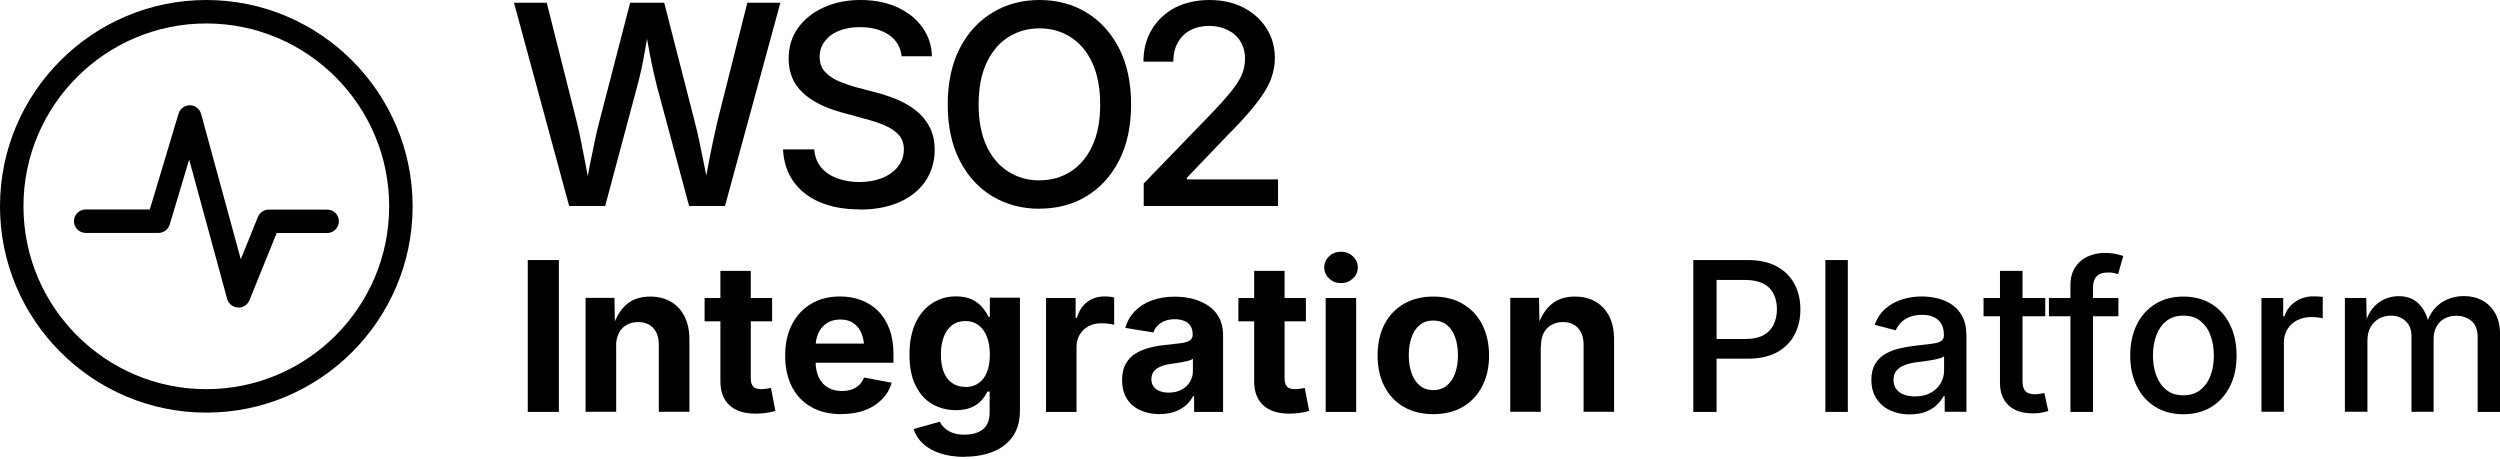
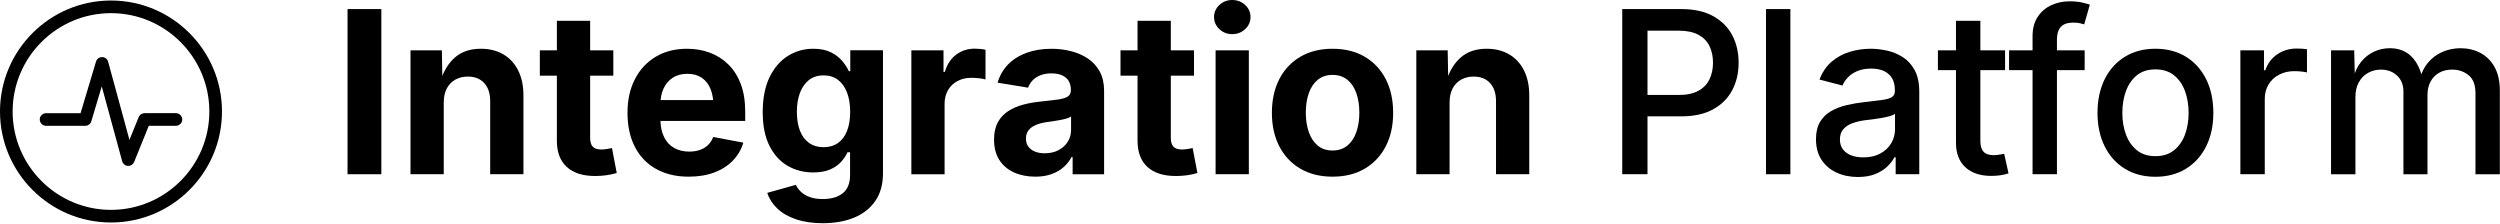
- <svg xmlns="http://www.w3.org/2000/svg" id="Layer_1" version="1.1" viewBox="0 0 245.14 45">
-   <g>
-     <path d="M23.38,30.15s-.05,0-.07,0c-.49-.03-.91-.37-1.04-.85l-3.72-13.65-1.91,6.37c-.15.49-.59.82-1.1.82h-7.14c-.64,0-1.15-.52-1.15-1.15s.52-1.15,1.15-1.15h6.29l2.82-9.4c.15-.49.59-.82,1.1-.82,0,0,0,0,.01,0,.51,0,.96.35,1.1.85l3.89,14.25,1.68-4.15c.18-.43.6-.72,1.07-.72h5.72c.64,0,1.15.52,1.15,1.15s-.52,1.15-1.15,1.15h-4.95l-2.67,6.59c-.18.44-.6.72-1.07.72Z" />
-     <path d="M20.23,40.46C9.08,40.46,0,31.39,0,20.23S9.08,0,20.23,0s20.23,9.08,20.23,20.23-9.08,20.23-20.23,20.23ZM20.23,2.3C10.34,2.3,2.3,10.34,2.3,20.23s8.04,17.93,17.93,17.93,17.93-8.04,17.93-17.93S30.12,2.3,20.23,2.3Z" />
-   </g>
-   <g>
-     <path d="M55.81,20.2L50.4.27h3.21l2.88,11.42c.18.7.34,1.44.49,2.19.15.76.3,1.52.45,2.3.15.78.29,1.55.42,2.33h-.45c.14-.78.29-1.55.44-2.33.15-.78.31-1.54.47-2.3.16-.76.33-1.49.52-2.19L61.79.27h3.34l2.93,11.42c.19.7.36,1.44.52,2.19.16.76.32,1.52.47,2.3.16.78.31,1.55.45,2.33h-.48c.14-.78.28-1.55.43-2.33.14-.78.3-1.54.46-2.3.16-.76.33-1.49.49-2.19l2.88-11.42h3.24l-5.43,19.93h-3.52l-3.17-11.81c-.24-.93-.46-1.93-.67-3.02-.21-1.09-.41-2.28-.63-3.58h.7c-.22,1.25-.43,2.4-.61,3.46-.18,1.06-.41,2.11-.69,3.14l-3.16,11.81h-3.53Z" />
-     <path d="M84.26,20.53c-1.49,0-2.78-.24-3.88-.71s-1.96-1.15-2.58-2.03c-.62-.88-.96-1.92-1.02-3.14h3.06c.06.72.3,1.32.7,1.79s.93.82,1.59,1.06c.65.23,1.36.35,2.11.35.85,0,1.6-.13,2.25-.39.66-.26,1.17-.64,1.56-1.12.38-.49.58-1.05.58-1.69,0-.58-.17-1.05-.5-1.42-.33-.37-.79-.68-1.35-.92-.57-.25-1.21-.46-1.93-.65l-2.33-.64c-1.63-.44-2.9-1.08-3.82-1.94-.91-.86-1.37-1.97-1.37-3.33,0-1.15.31-2.16.93-3.02.62-.86,1.46-1.53,2.53-2.01C81.85.24,83.05,0,84.39,0s2.57.24,3.61.72c1.04.48,1.85,1.13,2.45,1.96.59.83.9,1.77.93,2.84h-2.97c-.1-.91-.52-1.61-1.26-2.11-.75-.5-1.68-.75-2.82-.75-.8,0-1.5.13-2.09.37s-1.05.6-1.38,1.04c-.33.44-.49.94-.49,1.5,0,.63.19,1.14.58,1.53.39.39.86.7,1.42.92s1.09.41,1.6.54l1.94.51c.63.16,1.29.38,1.96.65.67.27,1.3.62,1.87,1.06.57.43,1.03.97,1.38,1.61.35.64.53,1.41.53,2.31,0,1.12-.29,2.13-.87,3.01-.58.88-1.42,1.58-2.52,2.08-1.1.5-2.43.76-3.99.76Z" />
-     <path d="M101.93,20.47c-1.72,0-3.26-.41-4.62-1.22-1.36-.82-2.43-1.99-3.21-3.52s-1.17-3.36-1.17-5.48.39-3.96,1.17-5.49,1.85-2.7,3.21-3.52C98.67.41,100.21,0,101.93,0s3.26.41,4.61,1.23c1.35.82,2.42,2,3.2,3.52.78,1.53,1.17,3.36,1.17,5.49s-.39,3.95-1.17,5.48c-.78,1.53-1.85,2.7-3.2,3.52-1.35.82-2.89,1.22-4.61,1.22ZM101.93,17.68c1.13,0,2.15-.28,3.04-.85.9-.57,1.61-1.4,2.13-2.51.52-1.11.78-2.47.78-4.07s-.26-2.99-.78-4.1c-.52-1.11-1.23-1.95-2.13-2.52-.9-.57-1.91-.85-3.04-.85s-2.16.29-3.06.86c-.9.57-1.61,1.41-2.13,2.52-.52,1.11-.78,2.47-.78,4.09s.26,2.96.78,4.07c.52,1.11,1.23,1.94,2.13,2.51.9.57,1.92.86,3.06.86Z" />
-     <path d="M112.15,20.2v-2.21l6.77-7c.7-.73,1.28-1.38,1.74-1.94.46-.56.82-1.1,1.06-1.62.24-.52.36-1.07.36-1.66,0-.67-.15-1.24-.46-1.73s-.73-.85-1.26-1.11-1.13-.39-1.81-.39-1.32.15-1.85.43c-.53.29-.93.7-1.22,1.22-.29.53-.43,1.15-.43,1.86h-2.93c0-1.21.28-2.28.84-3.19.56-.91,1.33-1.62,2.3-2.13C116.24.25,117.35,0,118.6,0s2.38.25,3.34.75c.96.5,1.71,1.18,2.25,2.03.54.85.82,1.82.82,2.9,0,.73-.14,1.44-.41,2.14-.27.7-.75,1.48-1.43,2.35-.68.87-1.64,1.94-2.88,3.18l-3.91,4.08v.16h8.94v2.61h-13.16Z" />
-   </g>
-   <g>
-     <path d="M54.8,25.5v14.89h-3.05v-14.89h3.05Z" />
-     <path d="M60.42,33.92v6.46h-3v-11.17h2.83l.05,2.79h-.18c.29-.93.74-1.65,1.33-2.16s1.37-.76,2.31-.76c.77,0,1.45.17,2.02.5.58.34,1.02.82,1.34,1.45.32.63.48,1.38.48,2.25v7.1h-3v-6.58c0-.69-.18-1.23-.54-1.63-.36-.39-.85-.59-1.48-.59-.42,0-.79.09-1.12.27-.33.18-.59.45-.77.8-.18.34-.28.77-.28,1.27Z" />
-     <path d="M75.71,29.22v2.29h-6.62v-2.29h6.62ZM70.62,26.56h3v10.56c0,.35.08.62.24.79s.42.25.79.25c.11,0,.27-.01.48-.04.21-.03.36-.06.47-.08l.43,2.25c-.33.1-.66.17-.99.21-.33.04-.64.06-.94.06-1.12,0-1.97-.27-2.57-.82-.59-.54-.89-1.33-.89-2.35v-10.82Z" />
-     <path d="M82.5,40.61c-1.14,0-2.12-.23-2.95-.7-.83-.47-1.46-1.13-1.9-1.99-.44-.86-.66-1.88-.66-3.06s.22-2.16.66-3.03c.44-.86,1.06-1.54,1.87-2.03.81-.48,1.75-.73,2.84-.73.73,0,1.41.11,2.05.35.63.23,1.19.58,1.67,1.05.48.47.85,1.06,1.12,1.76.27.71.41,1.54.41,2.5v.84h-9.38v-1.88h7.91l-1.4.5c0-.58-.09-1.08-.27-1.51-.18-.43-.44-.76-.79-1-.35-.24-.78-.35-1.29-.35s-.96.12-1.32.36c-.36.24-.64.57-.82.97-.19.41-.28.88-.28,1.4v1.33c0,.65.11,1.19.32,1.63.22.44.52.77.91.99.39.22.84.33,1.36.33.35,0,.67-.05.96-.15.29-.1.53-.25.74-.45.2-.2.36-.44.46-.72l2.72.51c-.18.61-.49,1.15-.94,1.61s-1,.82-1.67,1.08c-.67.25-1.44.38-2.31.38Z" />
-     <path d="M94.61,44.8c-.93,0-1.74-.12-2.44-.35-.69-.24-1.26-.56-1.69-.97s-.73-.88-.9-1.41l2.58-.72c.09.21.24.41.44.6s.46.36.78.48c.33.13.73.19,1.21.19.77,0,1.37-.18,1.8-.53s.65-.89.65-1.63v-2.06h-.23c-.13.3-.33.59-.58.87-.25.28-.58.51-.99.68-.41.18-.92.27-1.52.27-.84,0-1.6-.2-2.29-.59-.69-.39-1.23-.99-1.64-1.8-.41-.8-.61-1.83-.61-3.06s.21-2.31.62-3.16.97-1.48,1.66-1.91c.69-.43,1.45-.64,2.27-.64.63,0,1.15.1,1.58.31s.77.47,1.03.79c.26.32.46.62.59.91h.13v-1.88h2.95v11.08c0,1.01-.23,1.84-.69,2.51-.47.67-1.1,1.17-1.92,1.5-.81.33-1.74.5-2.8.5ZM94.66,37.95c.51,0,.95-.13,1.3-.38.36-.25.63-.62.82-1.09.19-.48.28-1.05.28-1.71s-.09-1.23-.28-1.73c-.19-.49-.46-.88-.82-1.15-.36-.27-.79-.41-1.3-.41s-.97.14-1.32.42c-.36.28-.63.67-.81,1.16s-.27,1.06-.27,1.7.09,1.22.27,1.69.45.84.82,1.1c.36.26.8.39,1.32.39Z" />
-     <path d="M102.57,40.39v-11.17h2.9v1.95h.12c.21-.69.55-1.22,1.03-1.57.48-.35,1.04-.53,1.66-.53.15,0,.32,0,.5.02.18.02.34.04.47.08v2.68c-.13-.05-.33-.08-.58-.11-.25-.03-.5-.04-.72-.04-.45,0-.86.1-1.23.3s-.65.47-.85.82c-.21.35-.31.76-.31,1.22v6.35h-3Z" />
-     <path d="M113.74,40.61c-.71,0-1.34-.12-1.9-.37-.56-.25-1.01-.62-1.33-1.12-.32-.5-.48-1.11-.48-1.86,0-.62.11-1.14.34-1.56s.54-.76.94-1.01c.4-.25.85-.45,1.35-.58.5-.13,1.03-.23,1.58-.28.65-.07,1.17-.13,1.56-.18s.69-.15.87-.27c.18-.12.28-.3.28-.54v-.05c0-.32-.07-.59-.2-.81-.13-.22-.33-.39-.59-.5-.26-.11-.58-.18-.96-.18s-.72.06-1.01.18c-.28.12-.52.27-.7.47-.18.19-.31.41-.4.65l-2.75-.45c.19-.65.51-1.21.96-1.66.45-.45,1-.8,1.66-1.04.66-.24,1.41-.36,2.24-.36.6,0,1.18.07,1.75.21.56.15,1.07.37,1.52.67.45.3.81.69,1.07,1.17s.39,1.06.39,1.73v7.52h-2.84v-1.55h-.1c-.18.35-.42.65-.72.91-.3.26-.66.47-1.08.62-.42.15-.91.23-1.46.23ZM114.59,38.5c.47,0,.89-.09,1.25-.28s.63-.44.83-.76c.2-.32.3-.67.3-1.07v-1.21c-.08.07-.22.13-.4.18-.18.05-.38.1-.6.14s-.44.08-.65.11-.4.06-.57.08c-.37.05-.69.14-.97.26s-.5.28-.65.48c-.15.19-.23.45-.23.75,0,.29.07.53.22.73.15.2.34.34.6.44.25.1.54.15.87.15Z" />
-     <path d="M128.05,29.22v2.29h-6.62v-2.29h6.62ZM122.96,26.56h3v10.56c0,.35.08.62.24.79s.42.25.79.25c.11,0,.27-.01.48-.04.21-.03.36-.06.47-.08l.43,2.25c-.33.1-.66.17-.99.21-.33.04-.64.06-.94.06-1.12,0-1.97-.27-2.57-.82-.59-.54-.89-1.33-.89-2.35v-10.82Z" />
-     <path d="M131.49,27.76c-.45,0-.84-.15-1.16-.45-.32-.3-.48-.66-.48-1.09s.16-.79.48-1.09c.32-.3.71-.45,1.16-.45s.84.15,1.17.45c.32.3.48.66.48,1.09s-.16.79-.48,1.09c-.33.3-.71.45-1.17.45ZM129.99,40.39v-11.17h2.99v11.17h-2.99Z" />
-     <path d="M140.54,40.61c-1.12,0-2.09-.24-2.91-.72-.82-.48-1.45-1.16-1.89-2.02s-.66-1.87-.66-3.01.22-2.17.66-3.03,1.07-1.54,1.89-2.02c.82-.48,1.79-.73,2.91-.73s2.1.24,2.91.73c.82.48,1.45,1.15,1.89,2.02s.67,1.87.67,3.03-.22,2.15-.67,3.01-1.07,1.54-1.89,2.02c-.82.48-1.78.72-2.91.72ZM140.54,38.25c.54,0,.98-.15,1.34-.45.36-.3.63-.7.81-1.22.18-.51.27-1.1.27-1.74s-.09-1.25-.27-1.76c-.18-.51-.45-.92-.81-1.21-.36-.29-.8-.44-1.34-.44s-.97.15-1.33.44c-.36.29-.63.7-.8,1.21-.18.51-.27,1.1-.27,1.76s.09,1.23.27,1.74c.18.52.44.92.8,1.22.36.3.8.45,1.33.45Z" />
-     <path d="M151.08,33.92v6.46h-2.99v-11.17h2.82l.05,2.79h-.18c.3-.93.74-1.65,1.34-2.16s1.37-.76,2.32-.76c.77,0,1.45.17,2.02.5s1.02.82,1.34,1.45c.32.63.47,1.38.47,2.25v7.1h-2.99v-6.58c0-.69-.18-1.23-.54-1.63-.36-.39-.85-.59-1.48-.59-.42,0-.79.09-1.12.27-.33.18-.59.45-.77.8-.18.34-.27.77-.27,1.27Z" />
-     <path d="M166.04,40.39v-14.89h5.34c1.14,0,2.1.21,2.87.64.76.42,1.34,1,1.72,1.73.38.73.57,1.55.57,2.47s-.19,1.74-.57,2.47c-.38.73-.96,1.31-1.72,1.73-.77.42-1.72.63-2.88.63h-3.65v-1.93h3.43c.73,0,1.32-.13,1.78-.38.45-.25.78-.6.99-1.04.21-.44.32-.94.32-1.49s-.1-1.06-.32-1.49c-.21-.44-.54-.78-1-1.02s-1.06-.37-1.8-.37h-2.8v12.94h-2.28Z" />
-     <path d="M181.19,25.5v14.89h-2.2v-14.89h2.2Z" />
-     <path d="M187.28,40.64c-.71,0-1.34-.13-1.92-.39s-1.02-.65-1.36-1.15c-.33-.5-.5-1.12-.5-1.86,0-.63.13-1.15.37-1.56.25-.41.57-.73.99-.97s.88-.42,1.38-.54c.51-.12,1.03-.21,1.55-.27.66-.08,1.2-.15,1.61-.19.42-.05.72-.13.91-.25.2-.12.3-.3.3-.56v-.06c0-.42-.08-.77-.24-1.06-.16-.29-.4-.51-.71-.67-.32-.16-.71-.24-1.19-.24s-.9.08-1.25.22c-.35.15-.63.34-.85.57-.21.24-.38.48-.48.73l-2.07-.54c.25-.67.61-1.2,1.09-1.61.47-.41,1.01-.7,1.63-.89s1.25-.28,1.9-.28c.45,0,.93.05,1.44.16.5.11.98.3,1.43.58.44.28.81.67,1.09,1.18s.42,1.17.42,1.98v7.41h-2.13v-1.53h-.11c-.15.28-.37.56-.65.84s-.65.5-1.08.68c-.44.18-.96.26-1.57.26ZM187.77,38.87c.6,0,1.11-.11,1.54-.35.43-.23.75-.54.98-.93.22-.39.34-.8.34-1.23v-1.43c-.08.08-.23.15-.45.21-.22.07-.48.12-.77.17-.28.05-.56.09-.83.13-.27.03-.49.06-.66.08-.41.05-.79.15-1.13.27s-.62.31-.82.54-.3.54-.3.93c0,.35.09.65.27.89.18.24.43.42.74.54.31.12.67.18,1.09.18Z" />
-     <path d="M200.55,29.22v1.79h-6.05v-1.79h6.05ZM196.12,26.56h2.2v10.81c0,.45.09.77.28.98.19.21.5.31.93.31.11,0,.26-.01.45-.04.19-.03.35-.05.48-.08l.39,1.76c-.23.08-.48.14-.75.18-.26.04-.53.05-.79.05-1.01,0-1.8-.26-2.36-.79-.56-.52-.84-1.26-.84-2.2v-10.99Z" />
-     <path d="M207.72,29.22v1.79h-6.81v-1.79h6.81ZM203.02,40.39v-12.45c0-.69.16-1.27.47-1.74.31-.47.72-.82,1.23-1.05.5-.23,1.05-.35,1.64-.35.45,0,.83.04,1.14.11s.55.14.7.19l-.51,1.78c-.11-.03-.24-.07-.39-.11-.16-.04-.35-.05-.59-.05-.52,0-.9.13-1.13.39-.24.26-.35.63-.35,1.13v12.15h-2.2Z" />
-     <path d="M214.09,40.62c-1.05,0-1.96-.24-2.74-.72s-1.39-1.15-1.82-2.02c-.43-.87-.65-1.87-.65-3.02s.22-2.17.65-3.04c.43-.87,1.04-1.54,1.82-2.02.78-.48,1.7-.72,2.74-.72s1.97.24,2.75.72c.78.48,1.39,1.15,1.82,2.02.43.87.65,1.88.65,3.04s-.21,2.15-.65,3.02c-.43.86-1.04,1.54-1.82,2.02s-1.7.72-2.75.72ZM214.09,38.76c.68,0,1.24-.18,1.68-.53.44-.36.78-.83.99-1.42.22-.59.32-1.24.32-1.94s-.1-1.37-.32-1.96c-.21-.6-.55-1.07-.99-1.43-.44-.36-1-.53-1.68-.53s-1.23.18-1.67.53-.77.83-.99,1.42c-.21.59-.32,1.25-.32,1.97s.11,1.35.32,1.94c.22.59.55,1.06.99,1.42s1,.53,1.67.53Z" />
-     <path d="M221.75,40.39v-11.17h2.13v1.8h.12c.2-.61.56-1.09,1.08-1.44.51-.34,1.09-.52,1.75-.52.14,0,.3,0,.48.01s.33.02.45.04v2.1c-.08-.03-.24-.05-.46-.08s-.45-.04-.69-.04c-.5,0-.96.11-1.37.32s-.72.51-.95.88c-.23.38-.34.81-.34,1.3v6.78h-2.2Z" />
-     <path d="M229.93,40.39v-11.17h2.09l.06,2.59h-.18c.16-.63.41-1.15.74-1.56.33-.41.72-.71,1.17-.91.45-.2.91-.3,1.4-.3.81,0,1.47.25,1.97.75.5.5.84,1.2,1.01,2.1h-.28c.15-.61.4-1.13.76-1.56s.79-.75,1.3-.97,1.06-.33,1.64-.33c.66,0,1.25.14,1.79.43.54.28.96.71,1.28,1.28s.47,1.27.47,2.12v7.53h-2.2v-7.31c0-.75-.21-1.29-.62-1.62-.42-.33-.91-.5-1.47-.5-.46,0-.85.1-1.19.29s-.59.46-.77.8-.27.74-.27,1.18v7.15h-2.17v-7.45c0-.6-.19-1.08-.57-1.44-.38-.36-.87-.54-1.46-.54-.41,0-.79.1-1.14.28-.34.19-.63.47-.84.84s-.31.82-.31,1.36v6.94h-2.2Z" />
-   </g>
+ <svg xmlns="http://www.w3.org/2000/svg" width="616" height="55" viewBox="0 0 616 55" fill="none">
+   <path d="M31.608 40.881C31.576 40.881 31.547 40.881 31.515 40.881C30.849 40.841 30.284 40.38 30.107 39.737L25.073 21.282L22.497 29.889C22.3 30.547 21.694 30.999 21.007 30.999H11.354C10.496 30.999 9.798 30.304 9.798 29.443C9.798 28.582 10.493 27.887 11.354 27.887H19.851L23.656 15.179C23.853 14.522 24.459 14.069 25.145 14.069C25.151 14.069 25.157 14.069 25.166 14.069C25.861 14.078 26.464 14.545 26.647 15.214L31.898 34.471L34.172 28.855C34.41 28.267 34.981 27.884 35.613 27.884H43.347C44.205 27.884 44.904 28.579 44.904 29.44C44.904 30.301 44.208 30.996 43.347 30.996H36.662L33.051 39.91C32.81 40.499 32.24 40.881 31.611 40.881H31.608Z" fill="black" />
+   <path d="M27.348 54.823C12.27 54.823 0 42.556 0 27.475C0 12.395 12.267 0.128 27.348 0.128C42.429 0.128 54.696 12.395 54.696 27.475C54.696 42.556 42.429 54.823 27.348 54.823ZM27.348 3.24C13.986 3.24 3.112 14.113 3.112 27.475C3.112 40.838 13.986 51.711 27.348 51.711C40.71 51.711 51.583 40.838 51.583 27.475C51.583 14.113 40.71 3.24 27.348 3.24Z" fill="black" />
+   <path d="M93.963 2.237V42.93H85.634V2.237H93.963Z" fill="black" />
+   <path d="M109.339 25.258V42.927H101.147V12.395H108.876L109.012 20.013H108.519C109.319 17.466 110.536 15.492 112.165 14.101C113.793 12.707 115.9 12.012 118.488 12.012C120.601 12.012 122.444 12.473 124.017 13.391C125.591 14.31 126.811 15.632 127.677 17.353C128.541 19.074 128.976 21.126 128.976 23.511V42.927H120.783V24.931C120.783 23.039 120.296 21.555 119.323 20.48C118.349 19.405 116.996 18.869 115.268 18.869C114.121 18.869 113.098 19.118 112.197 19.619C111.295 20.12 110.594 20.845 110.093 21.79C109.591 22.737 109.342 23.893 109.342 25.258H109.339Z" fill="black" />
+   <path d="M151.122 12.397V18.651H133.015V12.397H151.122ZM137.22 5.132H145.413V33.999C145.413 34.964 145.627 35.679 146.053 36.143C146.482 36.607 147.195 36.839 148.198 36.839C148.508 36.839 148.945 36.798 149.508 36.717C150.073 36.636 150.499 36.557 150.791 36.485L151.965 42.629C151.055 42.901 150.148 43.092 149.247 43.203C148.345 43.313 147.485 43.368 146.665 43.368C143.607 43.368 141.266 42.62 139.646 41.128C138.026 39.635 137.214 37.496 137.214 34.709V5.132H137.22Z" fill="black" />
+   <path d="M169.692 43.53C166.579 43.53 163.893 42.892 161.635 41.617C159.378 40.342 157.642 38.531 156.434 36.184C155.222 33.836 154.617 31.049 154.617 27.826C154.617 24.604 155.216 21.917 156.419 19.552C157.622 17.185 159.323 15.339 161.525 14.009C163.728 12.681 166.313 12.015 169.28 12.015C171.283 12.015 173.149 12.334 174.879 12.971C176.609 13.609 178.128 14.568 179.44 15.852C180.75 17.136 181.776 18.741 182.512 20.671C183.248 22.601 183.619 24.876 183.619 27.499V29.794H157.975V24.659H179.606L175.783 26.023C175.783 24.438 175.543 23.062 175.059 21.885C174.575 20.712 173.856 19.802 172.9 19.155C171.943 18.509 170.764 18.185 169.364 18.185C167.964 18.185 166.739 18.512 165.745 19.167C164.754 19.822 164 20.709 163.493 21.83C162.983 22.949 162.728 24.23 162.728 25.667V29.298C162.728 31.063 163.024 32.547 163.615 33.749C164.206 34.952 165.035 35.853 166.101 36.453C167.165 37.053 168.408 37.354 169.828 37.354C170.793 37.354 171.665 37.218 172.451 36.946C173.233 36.673 173.902 36.268 174.459 35.732C175.015 35.196 175.438 34.535 175.728 33.752L183.155 35.146C182.663 36.821 181.808 38.291 180.588 39.557C179.368 40.823 177.844 41.8 176.012 42.492C174.183 43.185 172.074 43.53 169.689 43.53H169.692Z" fill="black" />
+   <path d="M202.792 55C200.242 55 198.022 54.675 196.13 54.029C194.234 53.383 192.698 52.496 191.513 51.366C190.331 50.236 189.511 48.952 189.056 47.515L196.101 45.547C196.356 46.112 196.753 46.663 197.289 47.199C197.825 47.735 198.541 48.178 199.433 48.523C200.326 48.868 201.427 49.042 202.737 49.042C204.829 49.042 206.472 48.564 207.666 47.607C208.857 46.651 209.454 45.164 209.454 43.142V37.517H208.825C208.46 38.337 207.933 39.128 207.24 39.893C206.548 40.658 205.644 41.281 204.522 41.765C203.403 42.249 202.012 42.49 200.358 42.49C198.063 42.49 195.979 41.953 194.104 40.878C192.229 39.803 190.731 38.166 189.612 35.963C188.494 33.761 187.934 30.976 187.934 27.606C187.934 24.235 188.502 21.288 189.641 18.976C190.78 16.663 192.29 14.924 194.173 13.759C196.057 12.594 198.129 12.012 200.387 12.012C202.096 12.012 203.537 12.299 204.702 12.873C205.867 13.446 206.808 14.165 207.527 15.029C208.246 15.892 208.788 16.727 209.153 17.527H209.509V12.392H217.566V42.678C217.566 45.428 216.934 47.712 215.667 49.532C214.401 51.352 212.659 52.716 210.437 53.629C208.214 54.539 205.667 54.994 202.789 54.994L202.792 55ZM202.928 36.265C204.331 36.265 205.519 35.92 206.493 35.227C207.466 34.535 208.208 33.538 208.718 32.237C209.228 30.936 209.483 29.373 209.483 27.554C209.483 25.734 209.228 24.177 208.718 22.83C208.208 21.482 207.466 20.436 206.493 19.689C205.519 18.941 204.331 18.57 202.928 18.57C201.526 18.57 200.282 18.955 199.309 19.729C198.335 20.503 197.596 21.564 197.097 22.911C196.596 24.259 196.347 25.806 196.347 27.554C196.347 29.301 196.596 30.881 197.097 32.182C197.599 33.483 198.341 34.488 199.323 35.198C200.306 35.908 201.508 36.265 202.928 36.265Z" fill="black" />
+   <path d="M224.558 42.93V12.397H232.478V17.724H232.806C233.371 15.831 234.313 14.403 235.631 13.438C236.95 12.473 238.466 11.989 240.178 11.989C240.596 11.989 241.054 12.012 241.543 12.058C242.036 12.105 242.462 12.171 242.827 12.264V19.584C242.462 19.457 241.934 19.358 241.242 19.283C240.549 19.21 239.894 19.173 239.274 19.173C238.037 19.173 236.915 19.442 235.915 19.978C234.913 20.515 234.136 21.262 233.58 22.218C233.023 23.175 232.748 24.291 232.748 25.563V42.933H224.556L224.558 42.93Z" fill="black" />
+   <path d="M255.091 43.53C253.161 43.53 251.428 43.188 249.889 42.507C248.351 41.823 247.139 40.806 246.258 39.45C245.374 38.093 244.934 36.404 244.934 34.384C244.934 32.692 245.247 31.272 245.876 30.124C246.505 28.977 247.359 28.058 248.443 27.365C249.527 26.673 250.756 26.145 252.129 25.78C253.503 25.415 254.946 25.163 256.459 25.015C258.224 24.832 259.65 24.664 260.733 24.511C261.817 24.357 262.608 24.111 263.11 23.775C263.611 23.439 263.86 22.943 263.86 22.285V22.149C263.86 21.274 263.678 20.538 263.315 19.938C262.95 19.338 262.408 18.877 261.69 18.558C260.971 18.24 260.102 18.08 259.082 18.08C258.062 18.08 257.105 18.24 256.323 18.558C255.54 18.877 254.903 19.3 254.41 19.828C253.917 20.355 253.555 20.946 253.318 21.601L245.806 20.372C246.334 18.587 247.209 17.078 248.429 15.84C249.649 14.603 251.164 13.655 252.976 13C254.787 12.345 256.83 12.018 259.108 12.018C260.745 12.018 262.339 12.215 263.886 12.606C265.434 12.997 266.822 13.603 268.051 14.423C269.279 15.243 270.253 16.312 270.972 17.631C271.691 18.953 272.05 20.529 272.05 22.369V42.933H264.295V38.699H264.023C263.53 39.647 262.875 40.478 262.055 41.197C261.235 41.916 260.247 42.487 259.09 42.904C257.934 43.324 256.601 43.533 255.088 43.533L255.091 43.53ZM257.412 37.769C258.705 37.769 259.838 37.514 260.812 37.004C261.785 36.494 262.545 35.801 263.092 34.929C263.64 34.057 263.912 33.08 263.912 32.008V28.704C263.675 28.887 263.313 29.049 262.82 29.197C262.327 29.342 261.782 29.469 261.183 29.579C260.583 29.689 259.989 29.788 259.406 29.881C258.824 29.973 258.305 30.046 257.85 30.098C256.847 30.243 255.966 30.48 255.201 30.808C254.436 31.136 253.845 31.567 253.428 32.106C253.007 32.642 252.799 33.332 252.799 34.167C252.799 34.949 252.999 35.61 253.399 36.146C253.799 36.682 254.346 37.088 255.036 37.36C255.729 37.633 256.52 37.769 257.412 37.769Z" fill="black" />
+   <path d="M294.199 12.397V18.651H276.092V12.397H294.199ZM280.297 5.132H288.49V33.999C288.49 34.964 288.704 35.679 289.13 36.143C289.559 36.607 290.272 36.839 291.275 36.839C291.585 36.839 292.022 36.798 292.585 36.717C293.15 36.636 293.576 36.557 293.868 36.485L295.042 42.629C294.132 42.901 293.225 43.092 292.324 43.203C291.423 43.313 290.562 43.368 289.742 43.368C286.684 43.368 284.343 42.62 282.723 41.128C281.103 39.635 280.292 37.496 280.292 34.709V5.132H280.297Z" fill="black" />
+   <path d="M303.62 8.41C302.383 8.41 301.325 8.001 300.453 7.181C299.58 6.361 299.143 5.37 299.143 4.205C299.143 3.04 299.58 2.046 300.453 1.229C301.325 0.412 302.383 0 303.62 0C304.858 0 305.918 0.409 306.802 1.229C307.686 2.049 308.126 3.04 308.126 4.205C308.126 5.37 307.686 6.361 306.802 7.181C305.918 8.001 304.858 8.41 303.62 8.41ZM299.522 42.93V12.397H307.715V42.93H299.522Z" fill="black" />
+   <path d="M328.334 43.53C325.276 43.53 322.625 42.869 320.388 41.551C318.147 40.232 316.423 38.392 315.212 36.033C314 33.674 313.395 30.93 313.395 27.8C313.395 24.67 314 21.871 315.212 19.512C316.423 17.153 318.147 15.316 320.388 13.994C322.628 12.676 325.276 12.015 328.334 12.015C331.391 12.015 334.063 12.676 336.294 13.994C338.526 15.316 340.244 17.153 341.456 19.512C342.667 21.871 343.273 24.633 343.273 27.8C343.273 30.967 342.667 33.677 341.456 36.033C340.244 38.392 338.523 40.229 336.294 41.551C334.063 42.872 331.411 43.53 328.334 43.53ZM328.334 37.085C329.791 37.085 331.011 36.679 331.994 35.871C332.976 35.062 333.715 33.949 334.205 32.538C334.698 31.127 334.941 29.539 334.941 27.771C334.941 26.003 334.695 24.366 334.205 22.963C333.712 21.561 332.976 20.459 331.994 19.66C331.011 18.86 329.791 18.457 328.334 18.457C326.876 18.457 325.662 18.857 324.688 19.66C323.714 20.462 322.981 21.564 322.489 22.963C321.996 24.366 321.752 25.968 321.752 27.771C321.752 29.573 321.999 31.127 322.489 32.538C322.981 33.949 323.711 35.059 324.688 35.871C325.662 36.682 326.876 37.085 328.334 37.085Z" fill="black" />
+   <path d="M357.174 25.258V42.927H348.981V12.395H356.71L356.846 20.013H356.354C357.154 17.466 358.371 15.492 359.999 14.101C361.628 12.707 363.735 12.012 366.323 12.012C368.435 12.012 370.278 12.473 371.852 13.391C373.426 14.31 374.646 15.632 375.512 17.353C376.376 19.074 376.81 21.126 376.81 23.511V42.927H368.618V24.931C368.618 23.039 368.131 21.555 367.157 20.48C366.184 19.405 364.83 18.869 363.103 18.869C361.956 18.869 360.933 19.118 360.031 19.619C359.13 20.12 358.429 20.845 357.927 21.79C357.426 22.737 357.177 23.893 357.177 25.258H357.174Z" fill="black" />
+   <path d="M399.721 42.93V2.237H414.304C417.434 2.237 420.047 2.82 422.143 3.985C424.235 5.15 425.803 6.726 426.84 8.708C427.878 10.693 428.396 12.942 428.396 15.455C428.396 17.967 427.872 20.219 426.826 22.213C425.78 24.206 424.209 25.78 422.114 26.936C420.019 28.093 417.399 28.669 414.249 28.669H404.28V23.398H413.646C415.648 23.398 417.268 23.053 418.506 22.36C419.743 21.668 420.65 20.723 421.224 19.52C421.798 18.318 422.085 16.962 422.085 15.452C422.085 13.942 421.798 12.563 421.224 11.369C420.65 10.178 419.74 9.244 418.494 8.569C417.248 7.897 415.614 7.558 413.591 7.558H405.943V42.924H399.716L399.721 42.93Z" fill="black" />
+   <path d="M441.15 2.237V42.93H435.143V2.237H441.15Z" fill="black" />
+   <path d="M457.782 43.611C455.852 43.611 454.104 43.252 452.539 42.533C450.974 41.814 449.734 40.762 448.824 39.38C447.914 37.998 447.459 36.303 447.459 34.3C447.459 32.57 447.792 31.15 448.456 30.04C449.12 28.93 450.021 28.046 451.16 27.391C452.299 26.736 453.562 26.244 454.956 25.916C456.35 25.589 457.764 25.343 459.202 25.18C461.004 24.963 462.471 24.783 463.598 24.647C464.725 24.511 465.56 24.282 466.096 23.963C466.632 23.644 466.901 23.128 466.901 22.419V22.253C466.901 21.106 466.684 20.141 466.247 19.358C465.809 18.576 465.16 17.97 464.293 17.541C463.43 17.112 462.349 16.901 461.056 16.901C459.764 16.901 458.584 17.107 457.628 17.515C456.672 17.924 455.898 18.448 455.307 19.086C454.716 19.723 454.272 20.387 453.982 21.08L448.329 19.605C449.021 17.785 450.012 16.318 451.305 15.208C452.597 14.098 454.081 13.287 455.756 12.777C457.431 12.267 459.161 12.012 460.946 12.012C462.184 12.012 463.494 12.157 464.879 12.45C466.261 12.742 467.565 13.27 468.785 14.035C470.005 14.8 470.996 15.875 471.761 17.257C472.526 18.642 472.909 20.445 472.909 22.665V42.927H467.093V38.748H466.791C466.391 39.531 465.797 40.296 465.015 41.044C464.232 41.791 463.244 42.406 462.053 42.887C460.859 43.368 459.436 43.611 457.779 43.611H457.782ZM459.121 38.777C460.758 38.777 462.16 38.459 463.325 37.821C464.49 37.184 465.383 36.337 466.003 35.282C466.62 34.228 466.93 33.106 466.93 31.924V28.017C466.713 28.235 466.299 28.432 465.687 28.606C465.076 28.779 464.38 28.933 463.598 29.069C462.815 29.205 462.059 29.319 461.332 29.411C460.604 29.504 460.001 29.576 459.529 29.628C458.399 29.773 457.367 30.02 456.428 30.365C455.489 30.709 454.745 31.202 454.188 31.84C453.632 32.477 453.357 33.323 453.357 34.378C453.357 35.343 453.606 36.155 454.107 36.81C454.608 37.465 455.287 37.957 456.141 38.285C456.996 38.612 457.99 38.777 459.118 38.777H459.121Z" fill="black" />
+   <path d="M494.049 12.397V17.286H477.499V12.397H494.049ZM481.953 5.132H487.961V34.683C487.961 35.903 488.219 36.798 488.74 37.372C489.259 37.946 490.111 38.233 491.293 38.233C491.603 38.233 492.012 38.198 492.522 38.122C493.032 38.05 493.47 37.977 493.832 37.905L494.898 42.713C494.261 42.93 493.577 43.09 492.849 43.191C492.122 43.289 491.403 43.342 490.693 43.342C487.926 43.342 485.778 42.626 484.248 41.197C482.718 39.768 481.953 37.76 481.953 35.175V5.135V5.132Z" fill="black" />
+   <path d="M513.66 12.397V17.286H495.035V12.397H513.66ZM500.822 42.93V8.902C500.822 7.01 501.245 5.425 502.091 4.15C502.937 2.875 504.053 1.918 505.435 1.281C506.818 0.643 508.313 0.325 509.916 0.325C511.136 0.325 512.179 0.426 513.042 0.626C513.906 0.826 514.541 1 514.941 1.145L513.547 6.005C513.254 5.915 512.895 5.819 512.469 5.718C512.04 5.619 511.509 5.567 510.872 5.567C509.452 5.567 508.423 5.921 507.786 6.63C507.148 7.34 506.829 8.369 506.829 9.717V42.924H500.822V42.93Z" fill="black" />
+   <path d="M531.082 43.556C528.225 43.556 525.724 42.901 523.585 41.588C521.446 40.279 519.783 38.438 518.601 36.071C517.418 33.703 516.824 30.956 516.824 27.823C516.824 24.69 517.415 21.882 518.601 19.506C519.783 17.13 521.446 15.287 523.585 13.977C525.724 12.667 528.222 12.009 531.082 12.009C533.942 12.009 536.466 12.664 538.605 13.977C540.744 15.287 542.404 17.13 543.59 19.506C544.772 21.882 545.366 24.653 545.366 27.823C545.366 30.994 544.775 33.703 543.59 36.071C542.404 38.438 540.744 40.276 538.605 41.588C536.466 42.898 533.957 43.556 531.082 43.556ZM531.082 38.479C532.94 38.479 534.473 37.992 535.684 37.018C536.895 36.045 537.797 34.752 538.388 33.141C538.979 31.53 539.275 29.759 539.275 27.829C539.275 25.899 538.979 24.093 538.388 22.462C537.797 20.833 536.895 19.532 535.684 18.555C534.473 17.582 532.94 17.095 531.082 17.095C529.224 17.095 527.723 17.582 526.521 18.555C525.318 19.529 524.423 20.828 523.831 22.447C523.24 24.067 522.945 25.861 522.945 27.826C522.945 29.791 523.24 31.527 523.831 33.138C524.423 34.749 525.321 36.042 526.521 37.015C527.723 37.989 529.242 38.476 531.082 38.476V38.479Z" fill="black" />
+   <path d="M552.028 42.93V12.397H557.844V17.312H558.172C558.737 15.637 559.719 14.327 561.122 13.38C562.525 12.432 564.116 11.96 565.901 11.96C566.283 11.96 566.721 11.974 567.211 12C567.703 12.026 568.112 12.07 568.439 12.122V17.857C568.222 17.785 567.802 17.712 567.185 17.64C566.564 17.567 565.938 17.53 565.301 17.53C563.916 17.53 562.67 17.822 561.56 18.405C560.45 18.987 559.583 19.793 558.966 20.822C558.346 21.85 558.039 23.039 558.039 24.386V42.93H552.031H552.028Z" fill="black" />
+   <path d="M574.369 42.93V12.397H580.078L580.243 19.471H579.779C580.217 17.741 580.889 16.321 581.799 15.211C582.709 14.101 583.775 13.267 584.995 12.713C586.215 12.157 587.491 11.879 588.818 11.879C591.038 11.879 592.831 12.566 594.196 13.942C595.561 15.316 596.48 17.234 596.955 19.692H596.19C596.59 18.017 597.283 16.596 598.265 15.431C599.247 14.267 600.436 13.383 601.83 12.783C603.223 12.183 604.71 11.882 606.295 11.882C608.098 11.882 609.732 12.273 611.199 13.055C612.665 13.838 613.824 15.003 614.679 16.55C615.534 18.098 615.963 20.028 615.963 22.34V42.933H609.955V22.943C609.955 20.903 609.387 19.431 608.248 18.518C607.11 17.608 605.768 17.153 604.22 17.153C602.966 17.153 601.882 17.417 600.972 17.944C600.062 18.471 599.36 19.205 598.868 20.144C598.375 21.082 598.132 22.161 598.132 23.381V42.933H592.205V22.561C592.205 20.923 591.681 19.61 590.635 18.628C589.589 17.646 588.256 17.153 586.633 17.153C585.523 17.153 584.488 17.414 583.532 17.933C582.576 18.451 581.811 19.216 581.237 20.228C580.663 21.239 580.376 22.479 580.376 23.954V42.936H574.369V42.93Z" fill="black" />
</svg>
